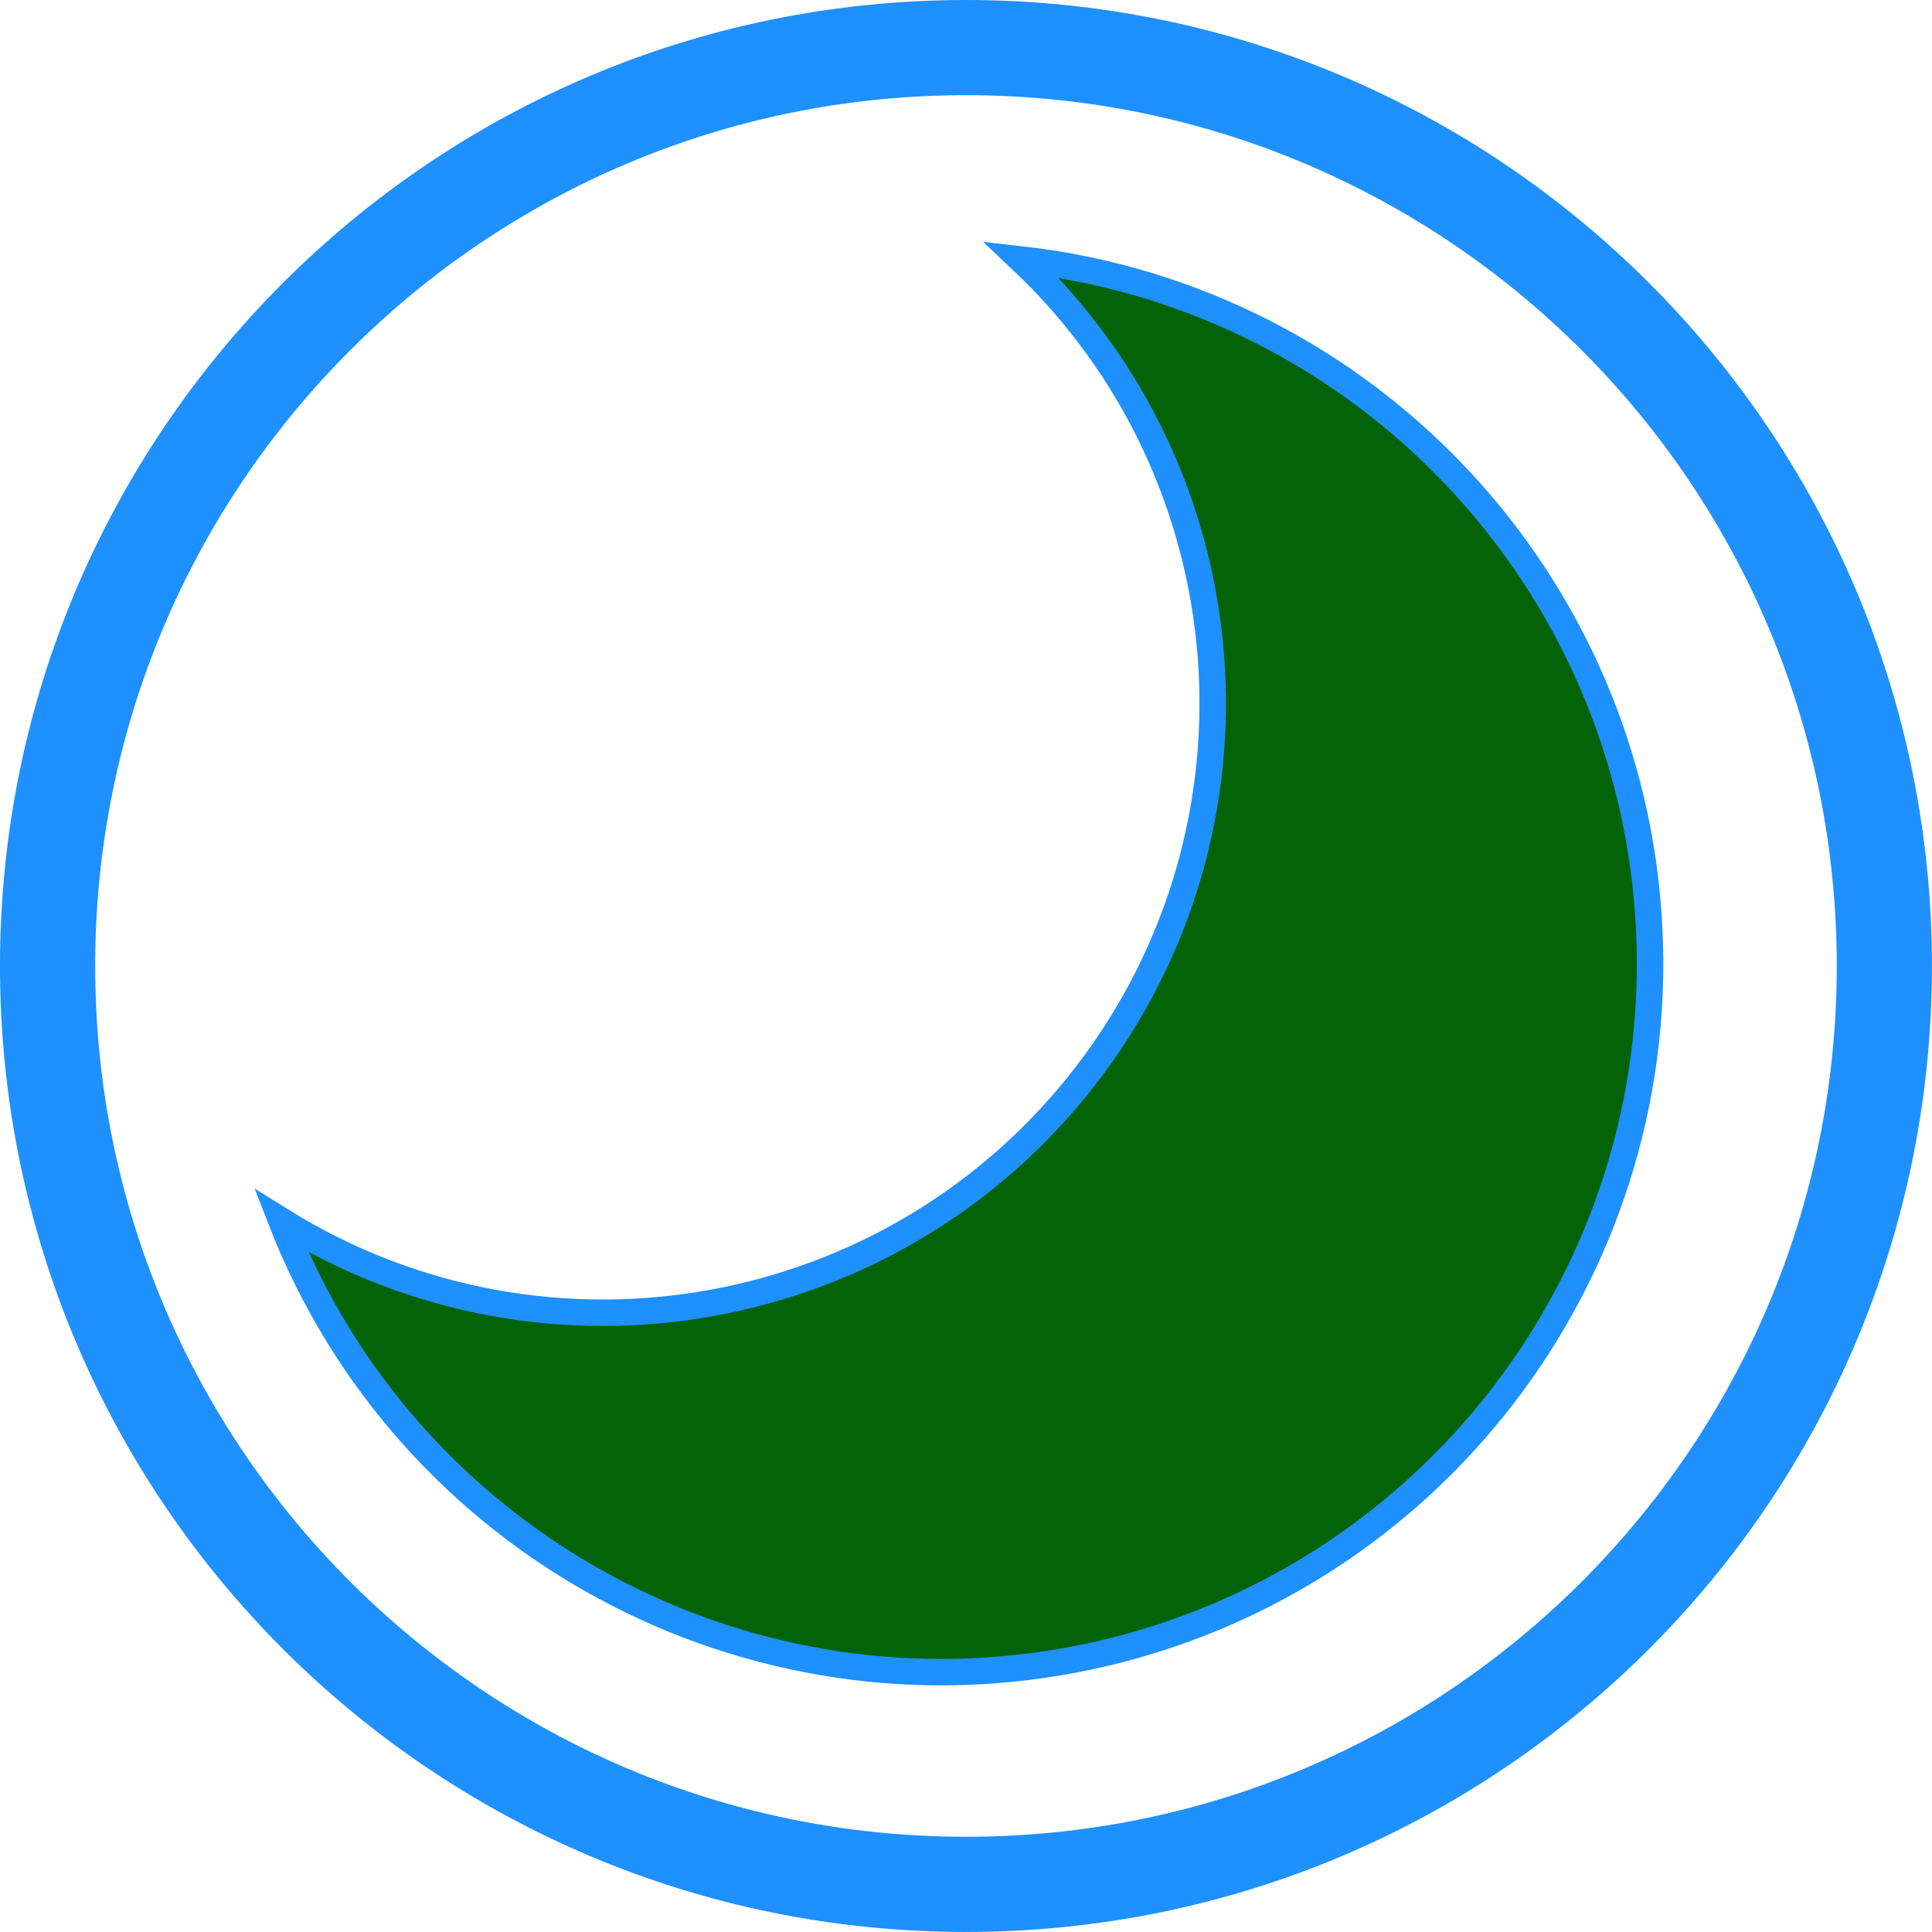
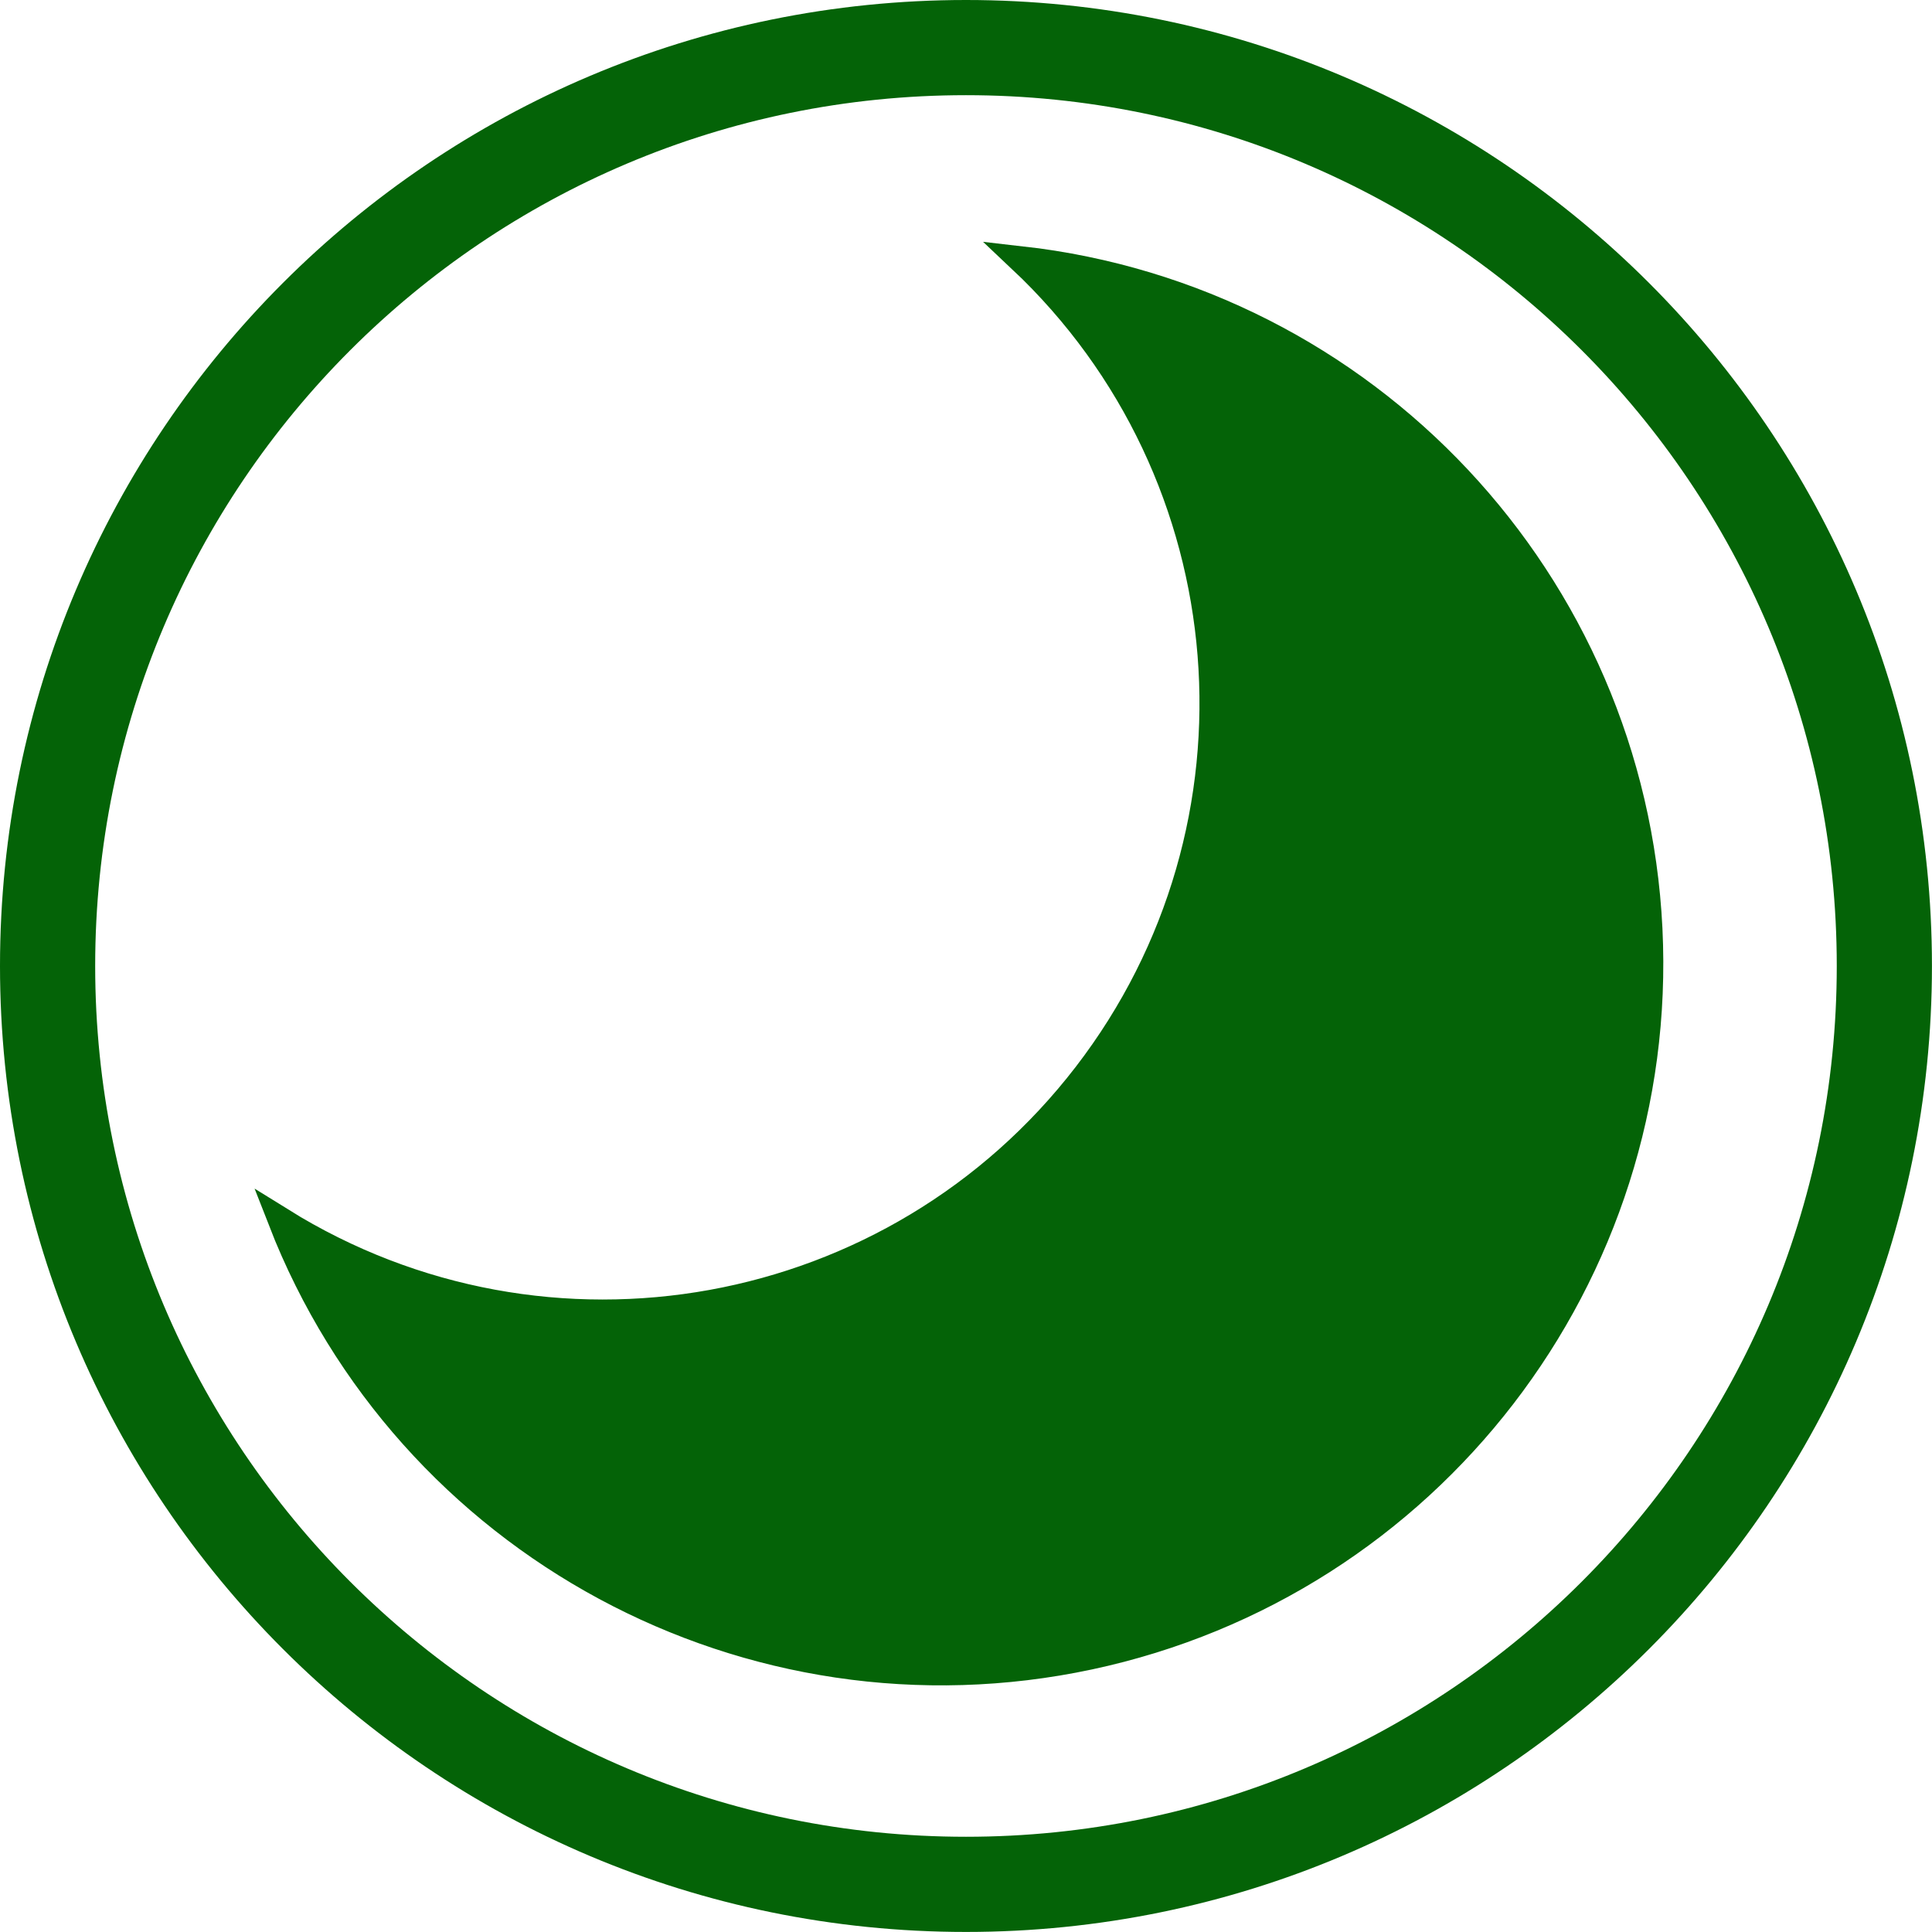
<svg xmlns="http://www.w3.org/2000/svg" viewBox="0 0 365.37 365.37">
  <defs>
    <style>
       .cls-1{
    fill:none;
    stroke-width:18px;
} 
 .cls-1, .cls-2 {
-     stroke: dodgerblue;
+     stroke: #046307;
    stroke-miterlimit:10;
}
 .cls-2 {
    fill: #046307;
    stroke-width:5px;
}
    </style>
  </defs>
  <circle class="cls-1" cx="182.68" cy="182.68" r="173.68" />
  <path class="cls-2" d="M210.41,66.38A115.27,115.27,0,0,1,70.52,248.19,134,134,0,1,0,210.41,66.38Z" transform="translate(-17.32 -17.32)" />
</svg>
